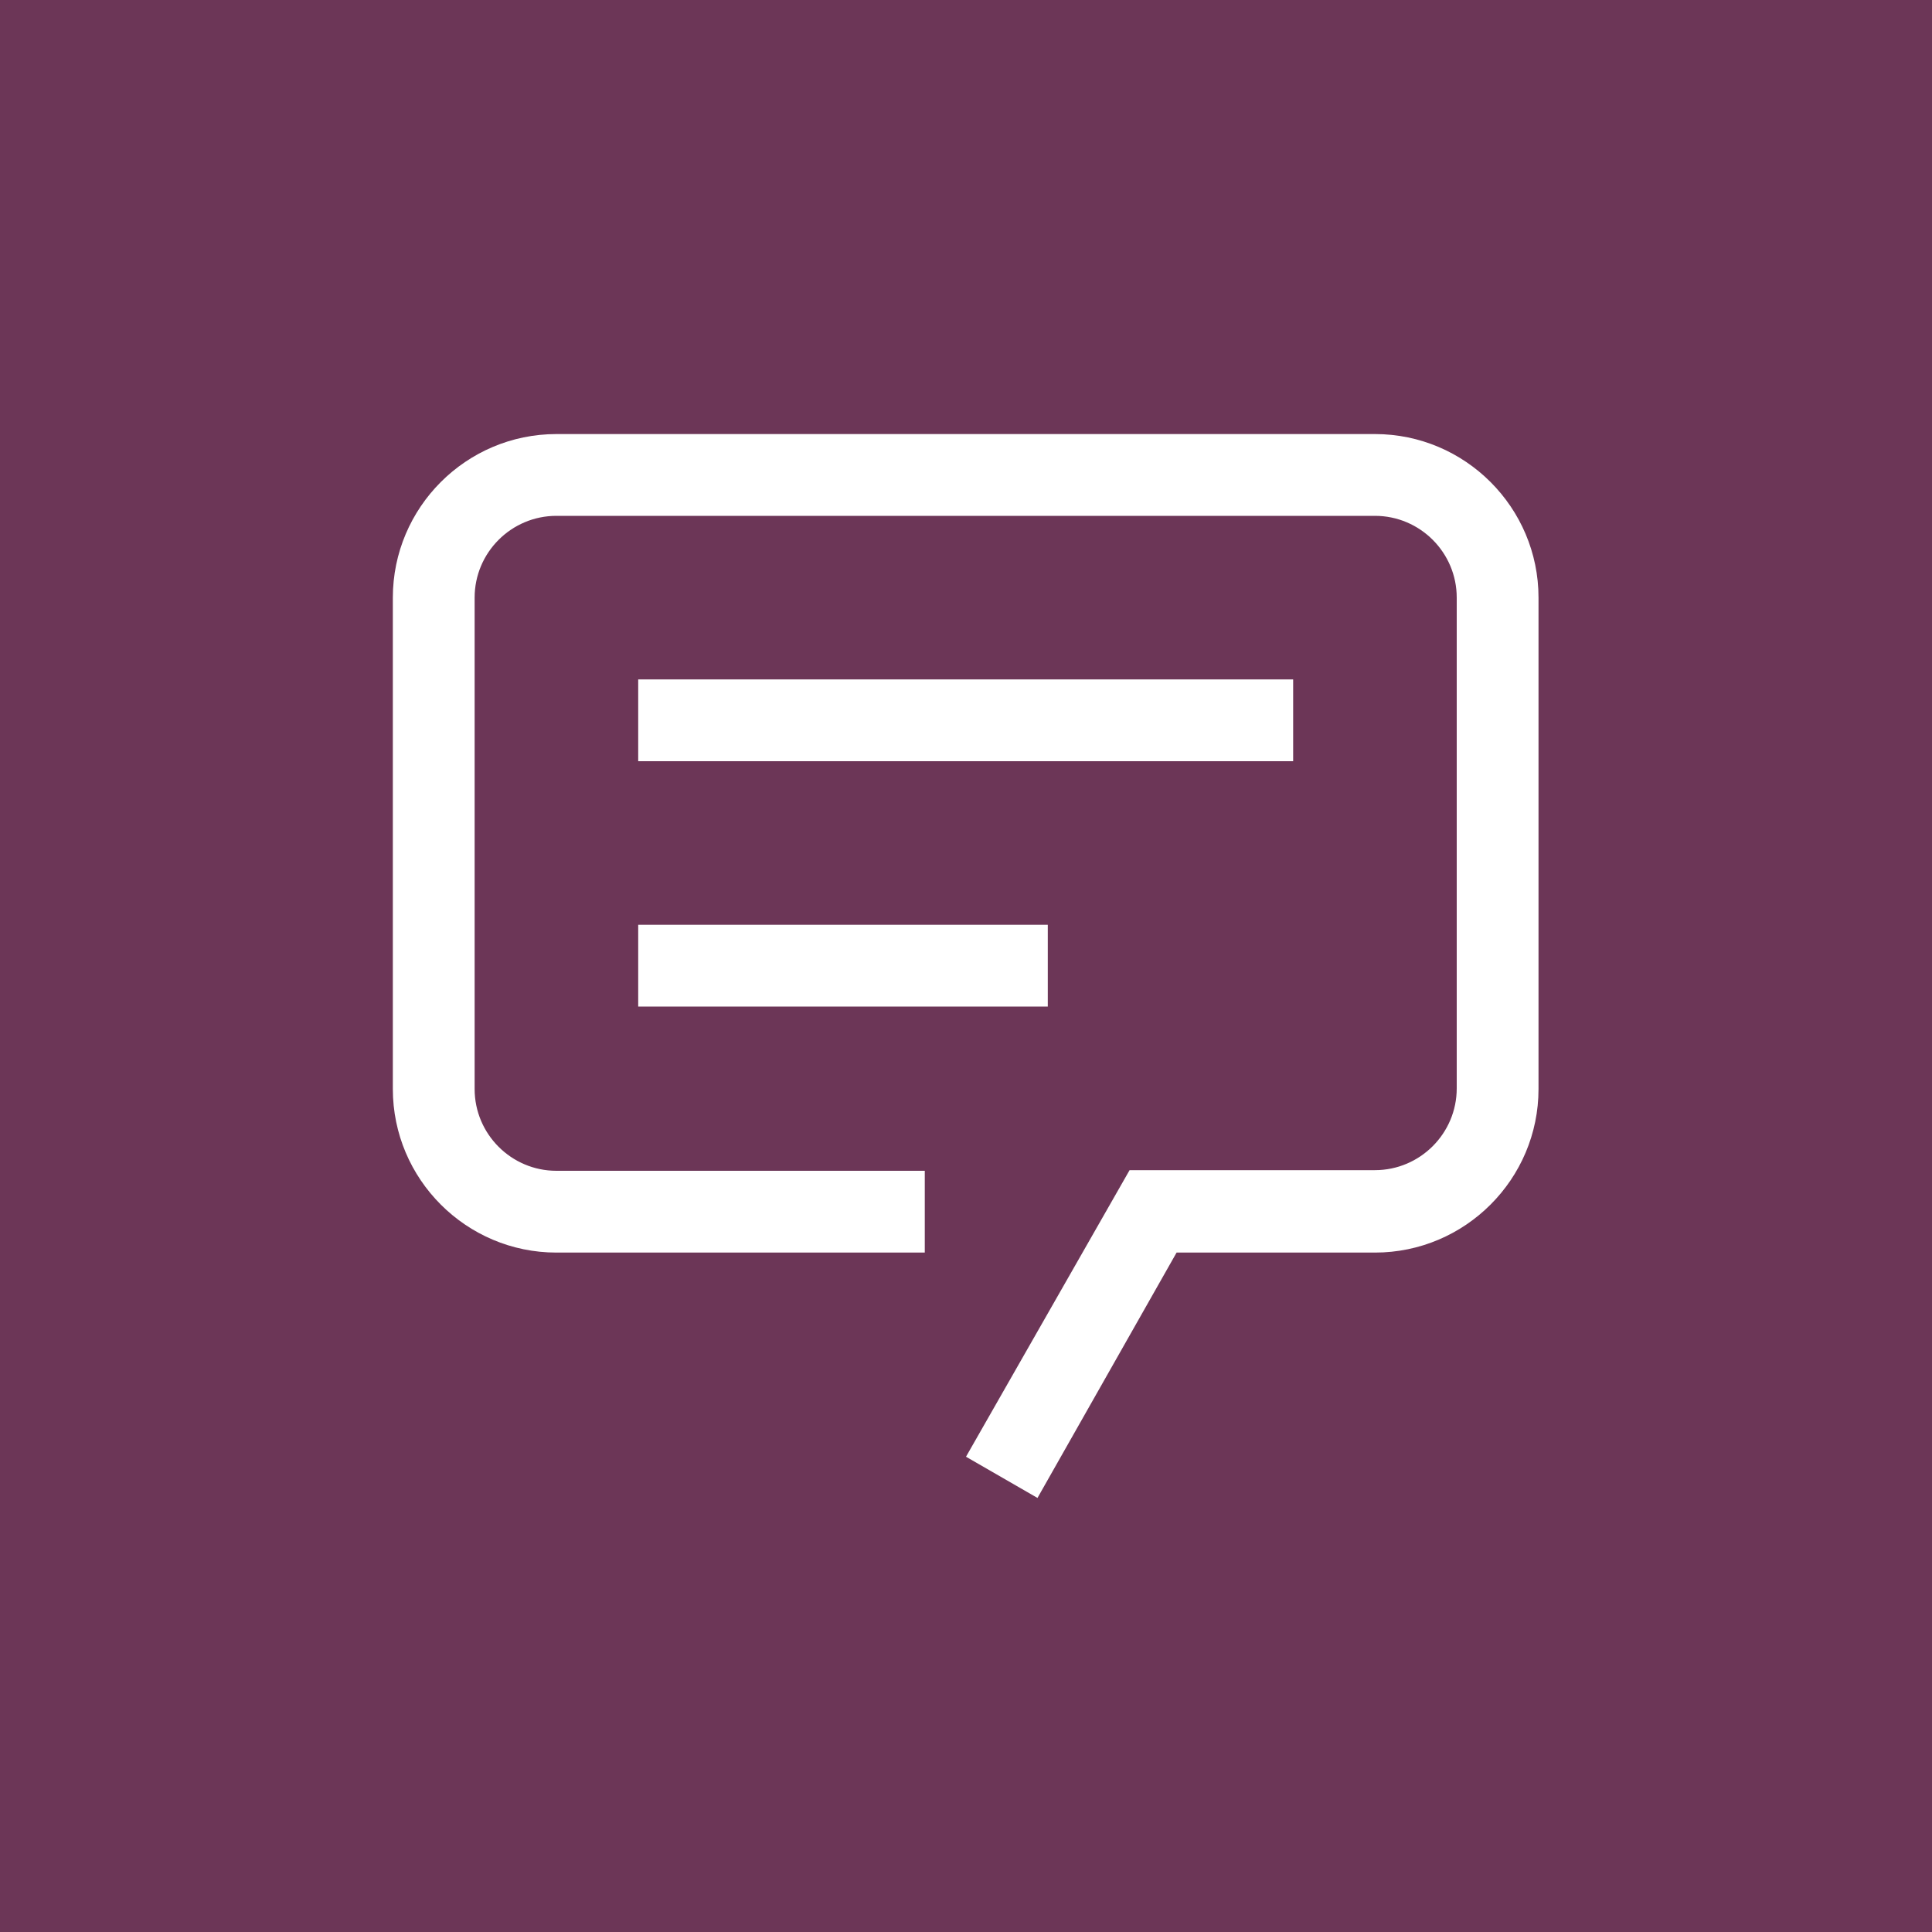
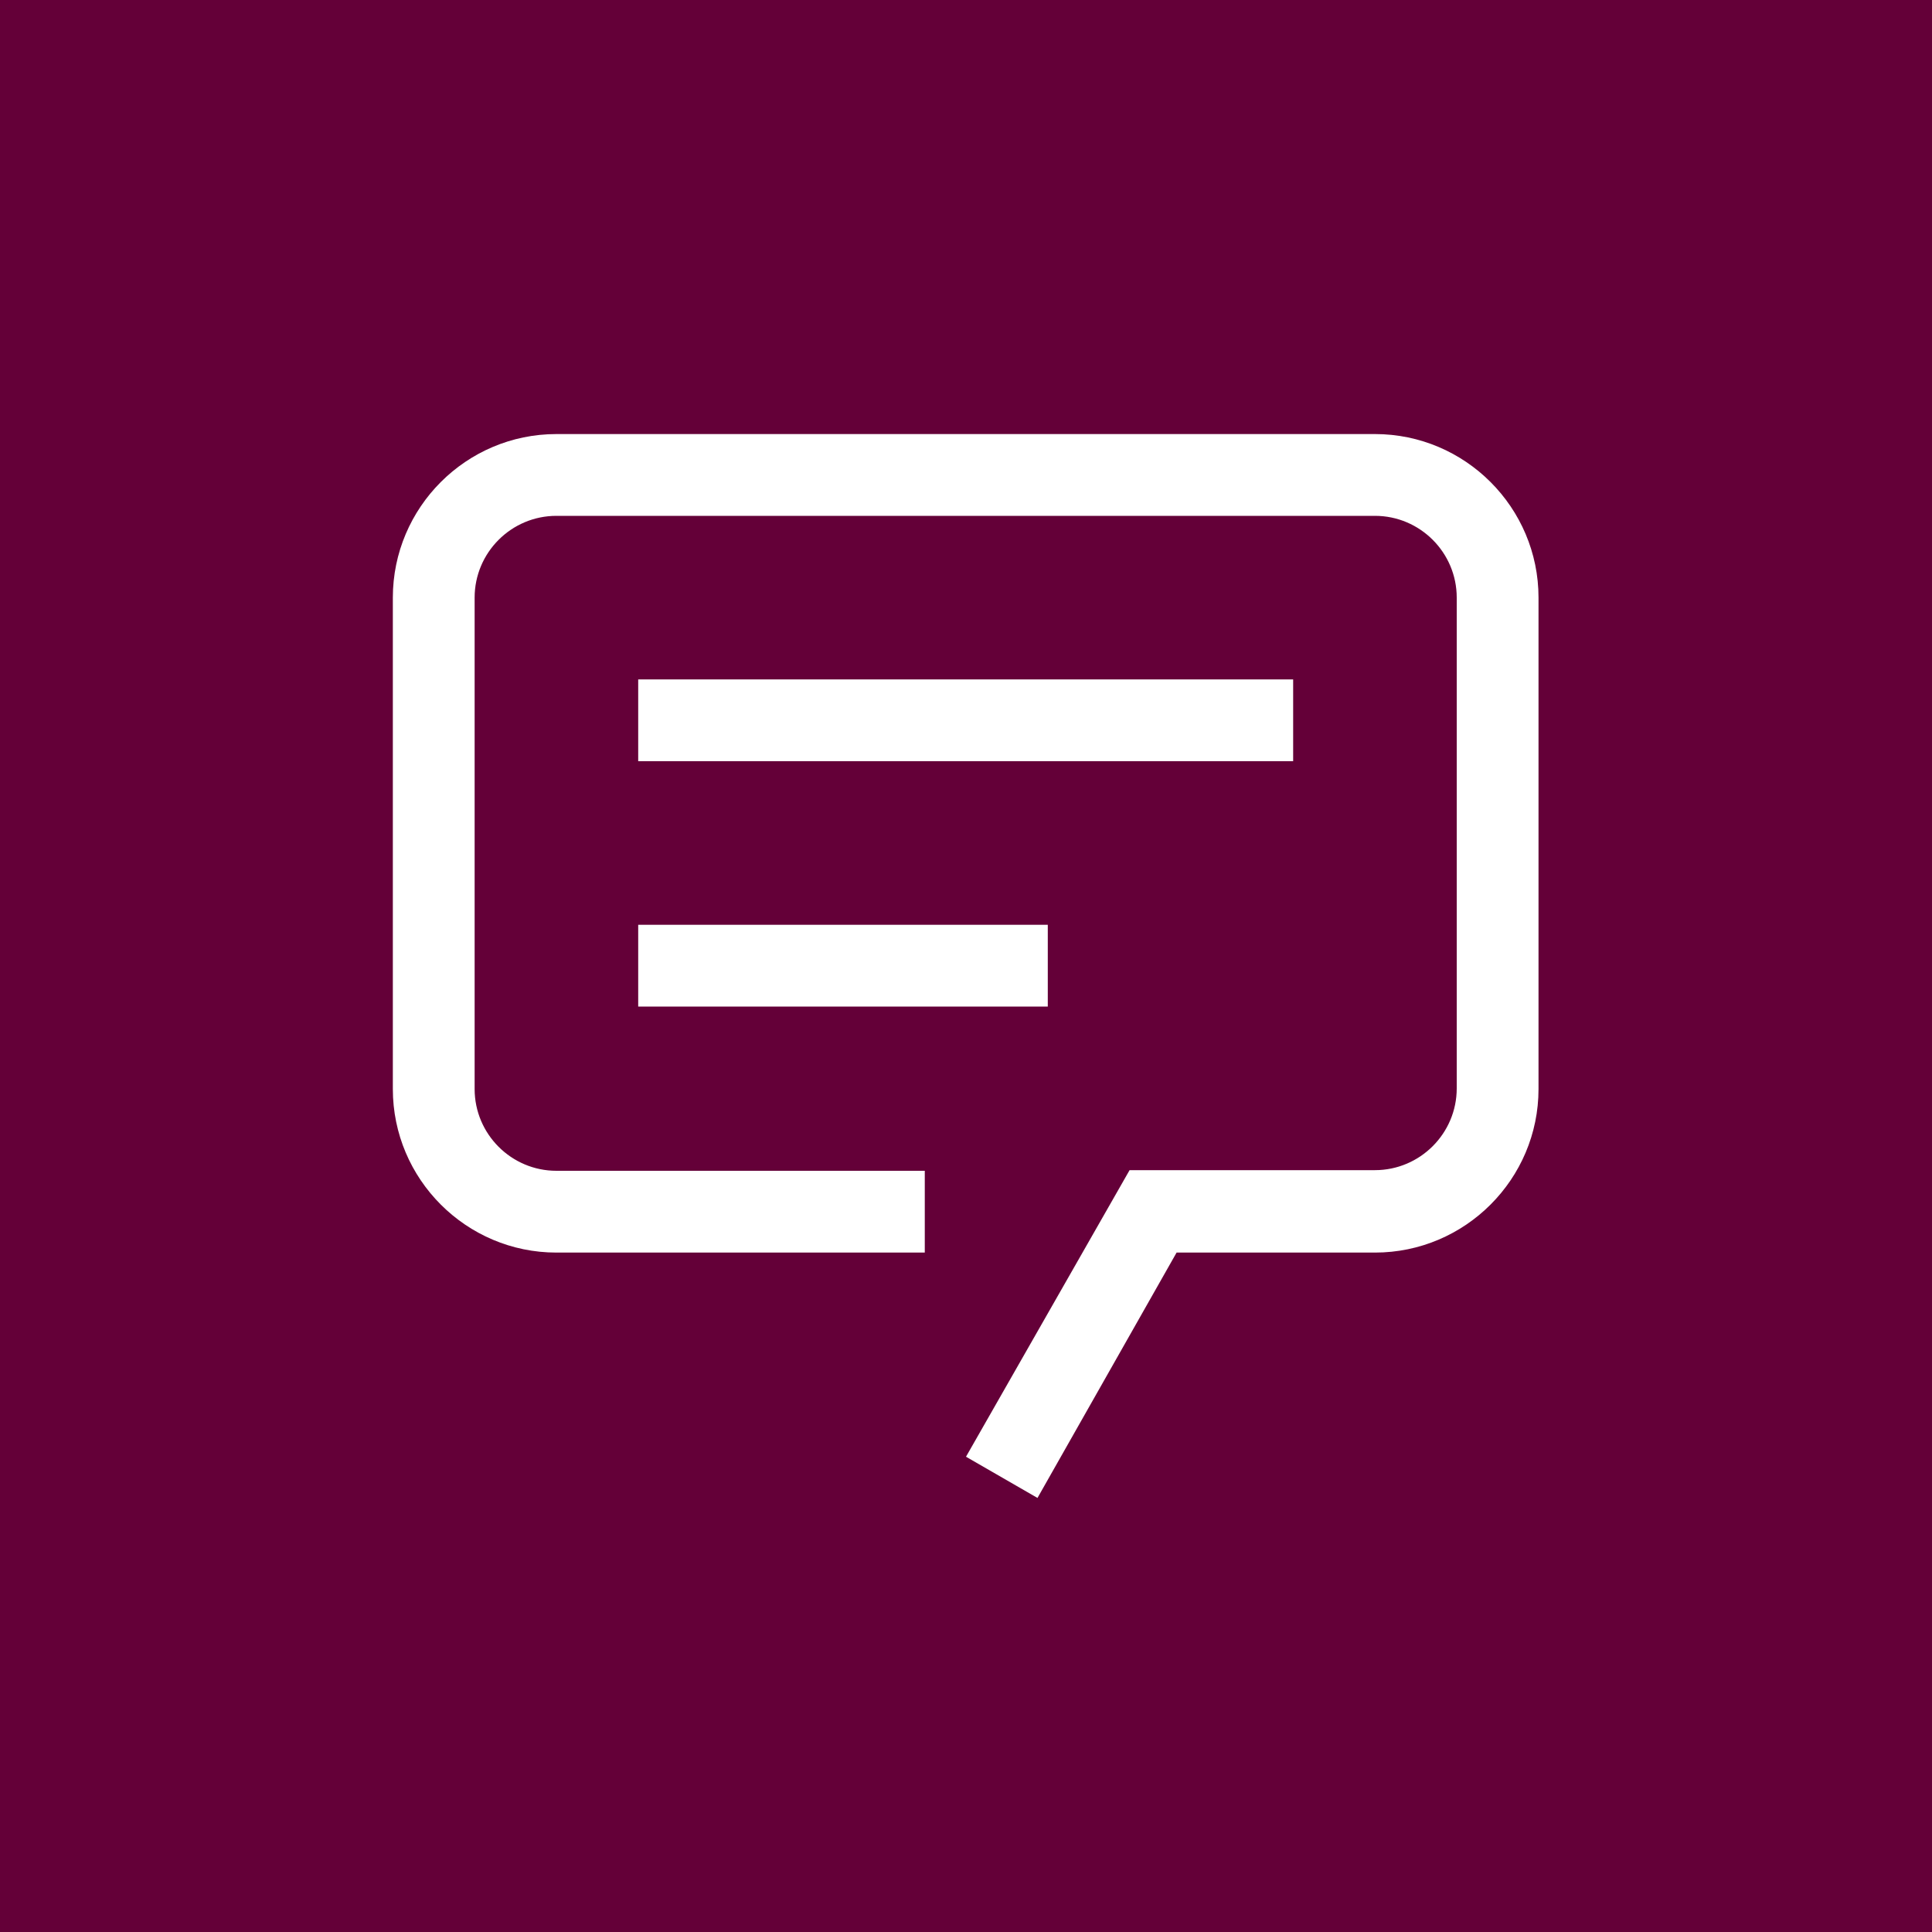
<svg xmlns="http://www.w3.org/2000/svg" version="1.1" id="Calque_1" x="0px" y="0px" viewBox="0 0 300 300" style="enable-background:new 0 0 300 300;" xml:space="preserve">
  <style type="text/css">
- 	.st0{fill:#6C3657;}
+ 	.st0{fill:#640038;}
	.st1{fill:#FFFFFF;}
</style>
  <rect class="st0" width="300" height="300" />
  <g>
    <g>
      <path class="st1" d="M161.1,232.6l-11.1-6.4l25.4-44.5h38.1c7,0,12.7-5.7,12.7-12.7V92.8c0-7-5.7-12.7-12.7-12.7H86.4    c-7,0-12.7,5.7-12.7,12.7v76.3c0,7,5.7,12.7,12.7,12.7h57.2v12.7H86.4c-14,0-25.4-11.4-25.4-25.4V92.8c0-14,11.4-25.4,25.4-25.4    h127.1c14,0,25.4,11.4,25.4,25.4v76.3c0,14-11.4,25.4-25.4,25.4h-30.8L161.1,232.6z" />
      <path class="st1" d="M99.1,105.5h101.7v12.7H99.1V105.5z M99.1,143.6h63.6v12.7H99.1V143.6z" />
    </g>
  </g>
</svg>
